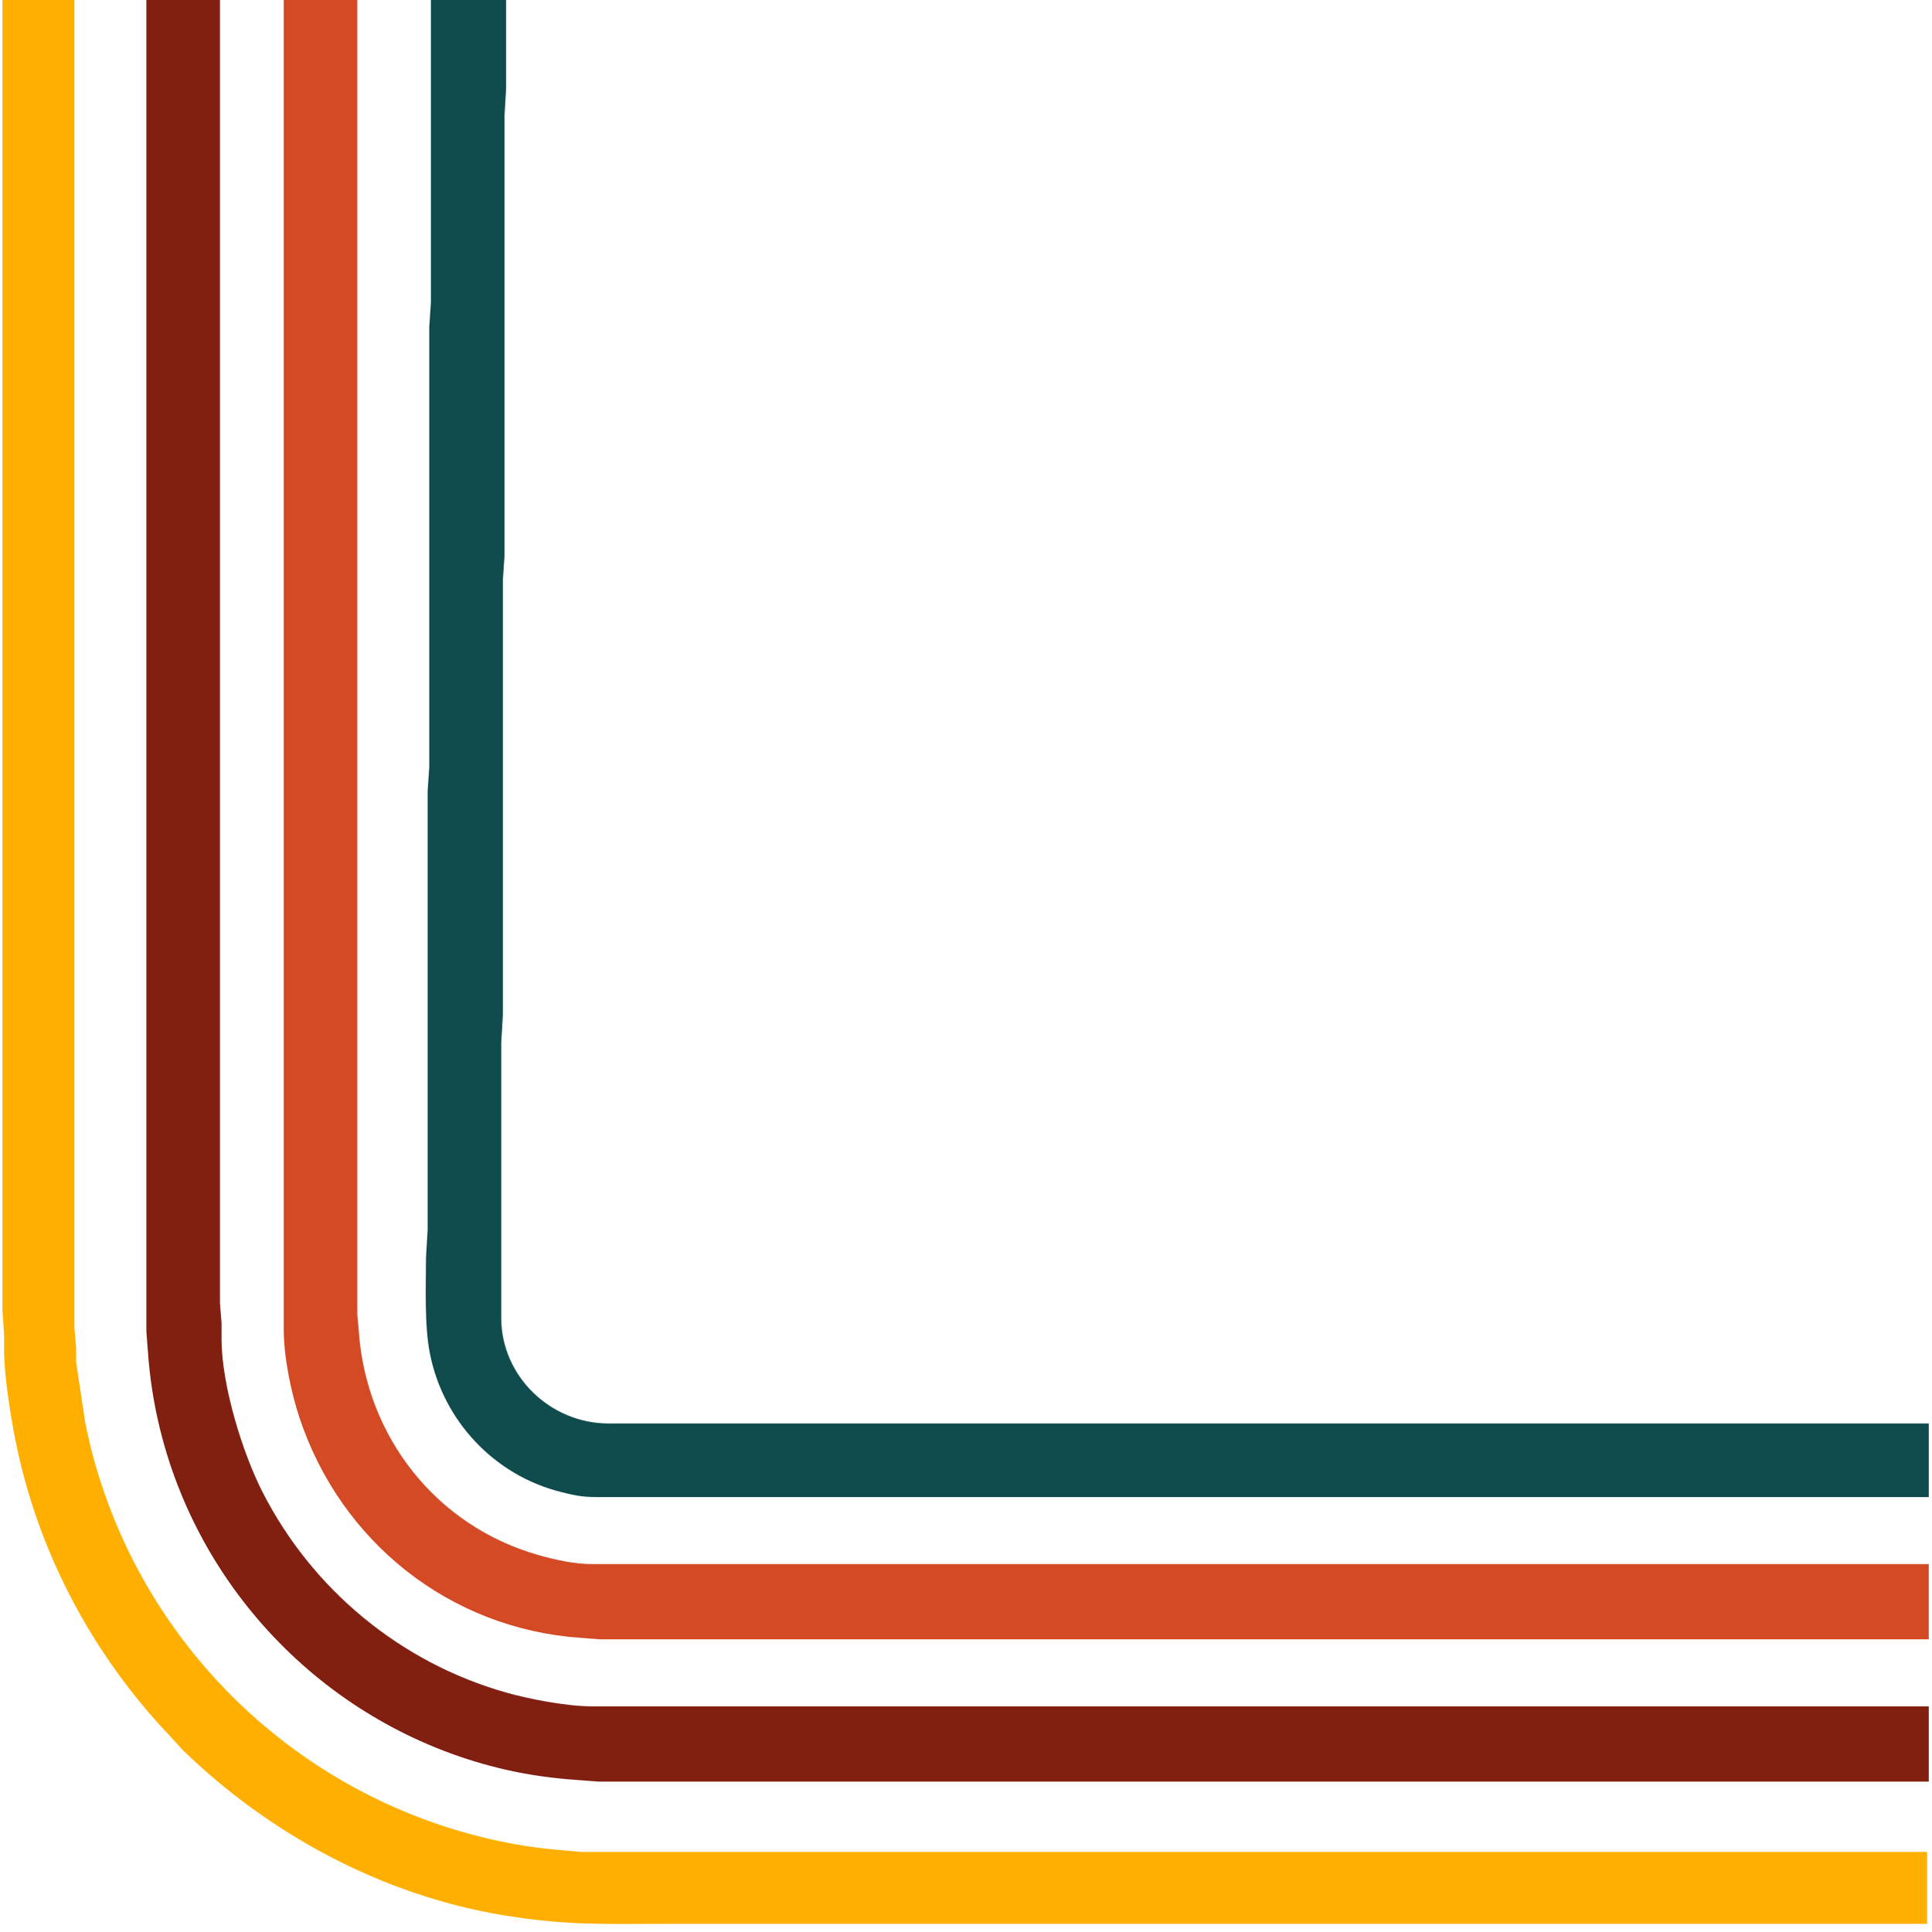
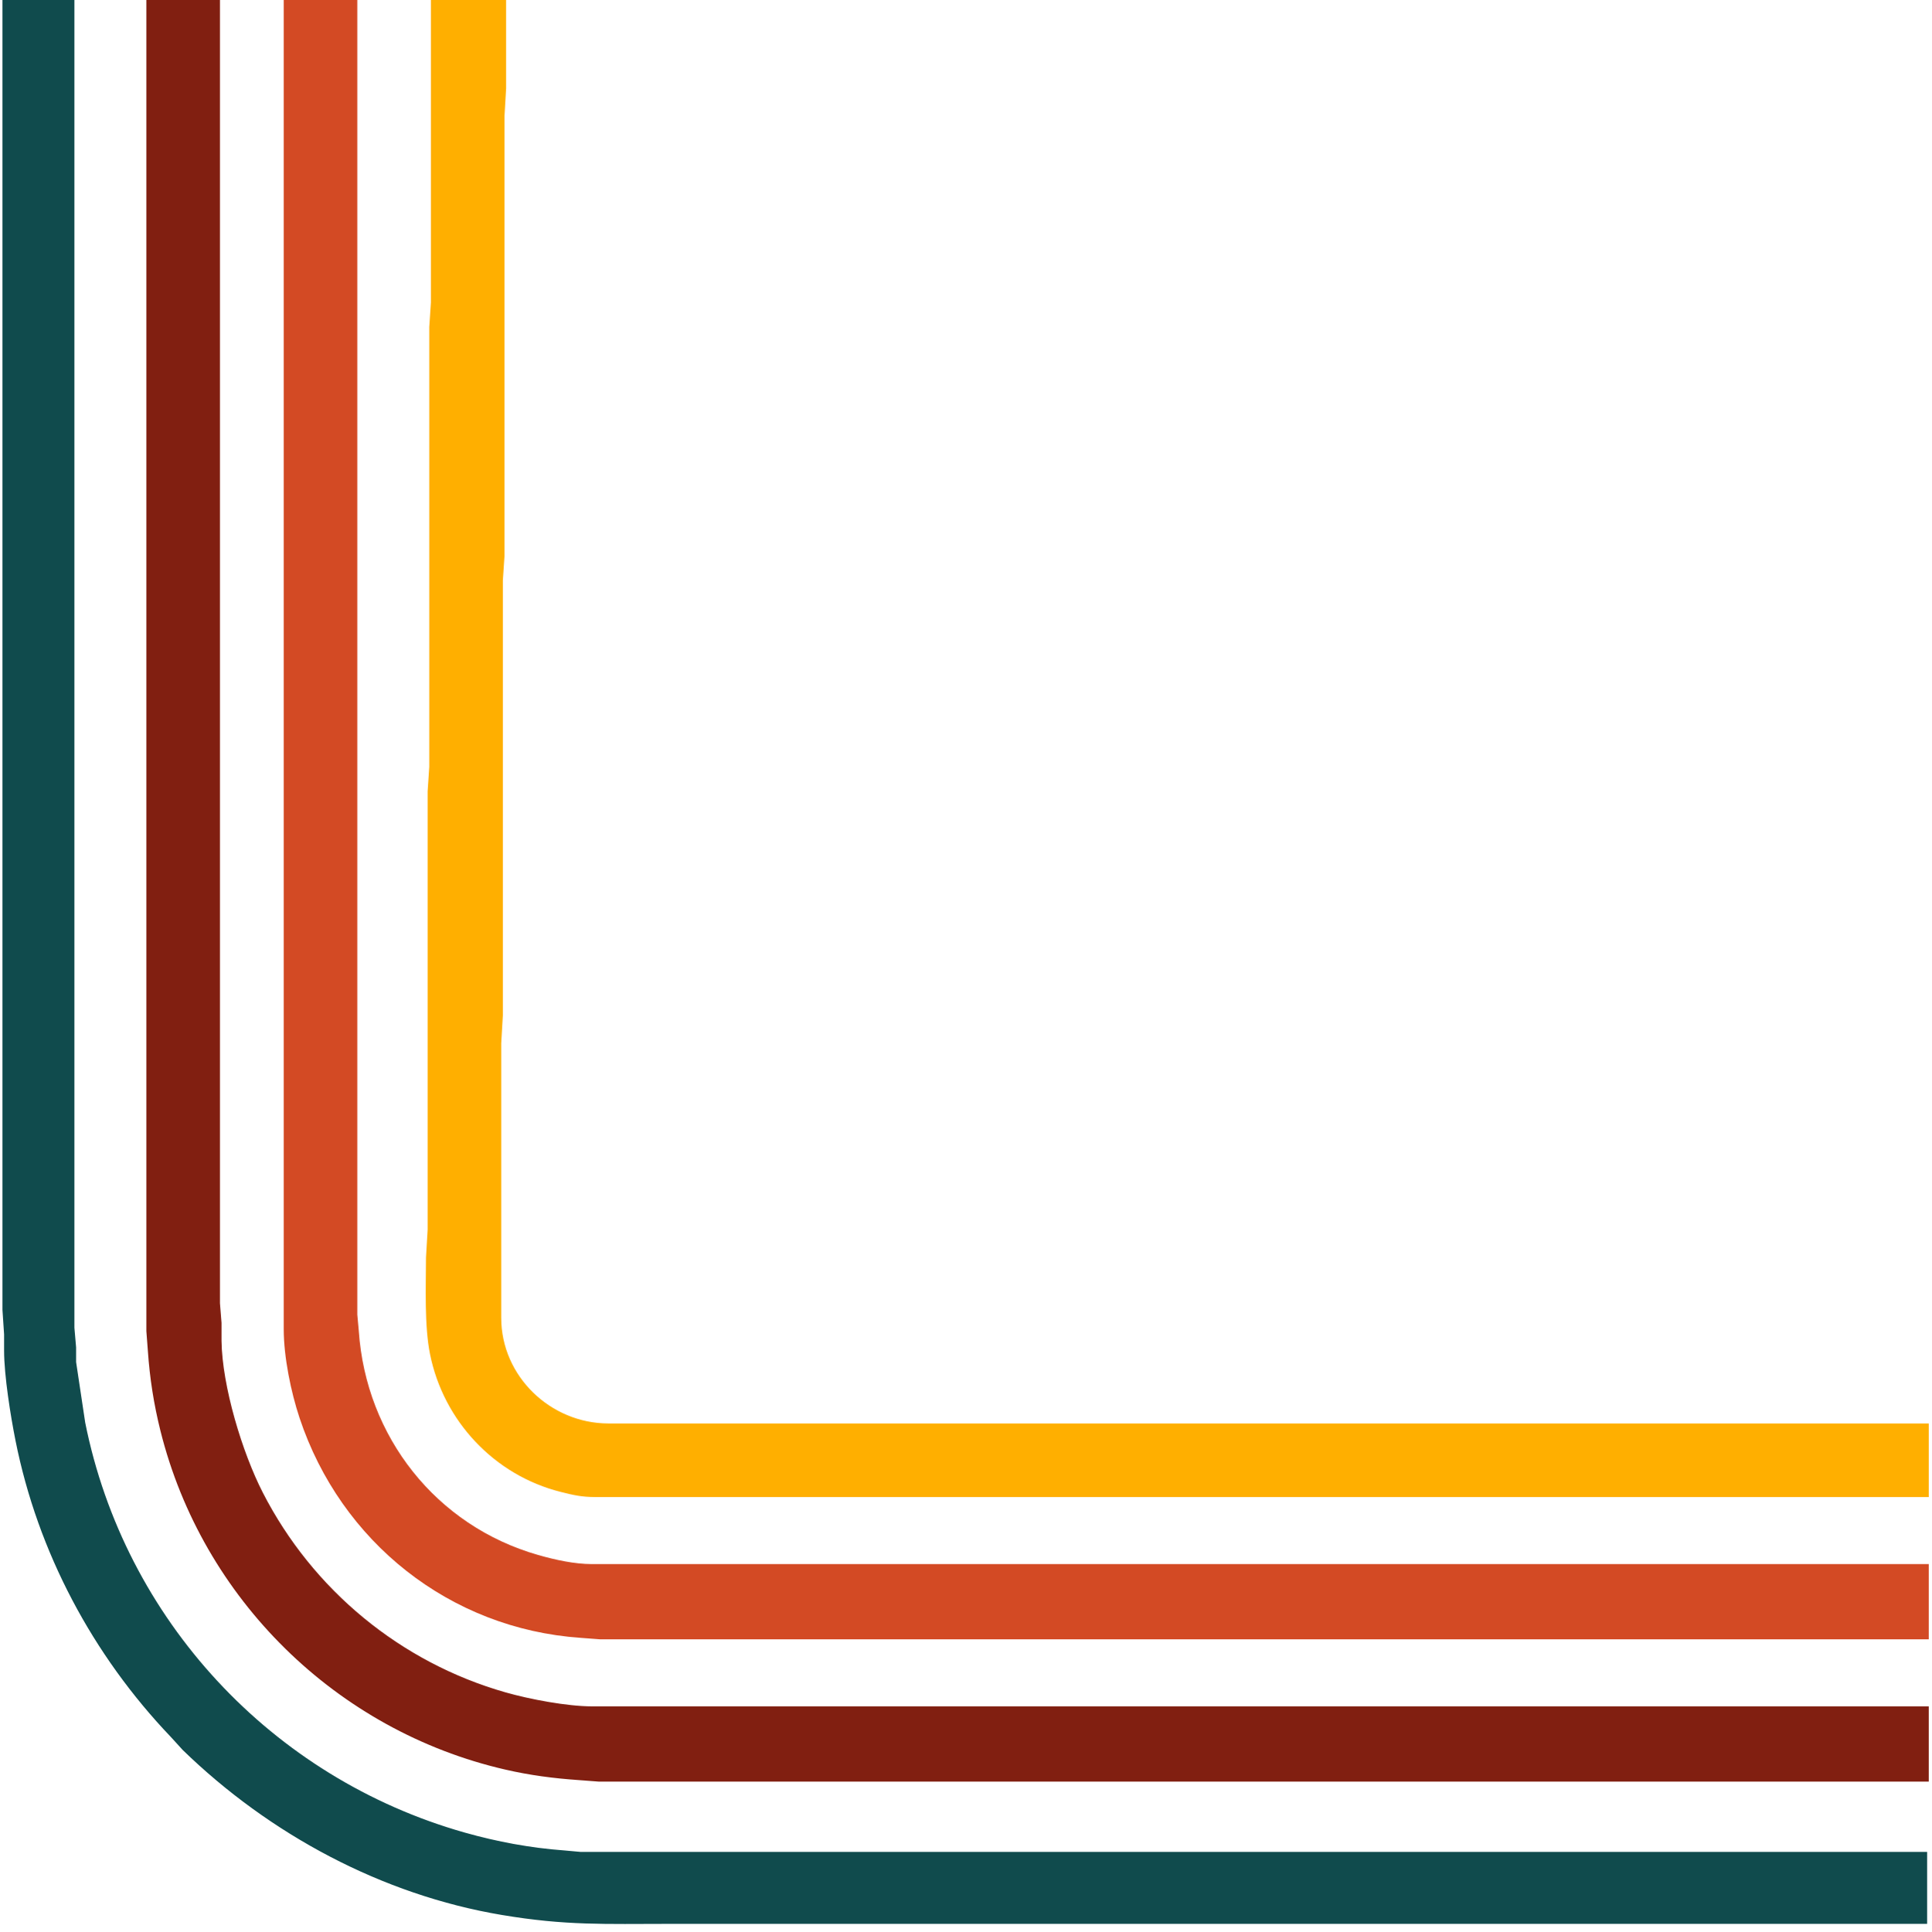
<svg xmlns="http://www.w3.org/2000/svg" viewBox="0 0 1181 1181">
-   <path id="turquoise" fill="#104b4d" stroke="#104b4d" stroke-width="1" d="M 264.00,0.00            C 264.00,0.00 309.00,0.00 309.00,0.00              309.00,0.00 309.00,54.00 309.00,54.00              309.00,54.00 308.00,71.00 308.00,71.00              308.00,71.00 308.00,256.00 308.00,256.00              308.00,256.00 308.00,340.00 308.00,340.00              308.00,340.00 307.00,355.00 307.00,355.00              307.00,355.00 307.00,621.00 307.00,621.00              307.00,621.00 306.00,638.00 306.00,638.00              306.00,638.00 306.00,806.00 306.00,806.00              306.06,841.92 336.39,870.94 372.00,871.00              372.00,871.00 1179.00,871.00 1179.00,871.00              1179.00,871.00 1179.00,915.00 1179.00,915.00              1179.00,915.00 364.00,915.00 364.00,915.00              355.80,914.99 350.85,913.85 343.00,911.87              302.63,901.73 271.64,868.72 263.45,828.00              259.95,810.61 260.97,787.11 261.00,769.00              261.00,769.00 262.00,752.00 262.00,752.00              262.00,752.00 262.00,568.00 262.00,568.00              262.00,568.00 262.00,484.00 262.00,484.00              262.00,484.00 263.00,469.00 263.00,469.00              263.00,469.00 263.00,284.00 263.00,284.00              263.00,284.00 263.00,200.00 263.00,200.00              263.00,200.00 264.00,185.00 264.00,185.00              264.00,185.00 264.00,0.00 264.00,0.00 Z" />
+   <path id="turquoise" fill="#104b4d" stroke="#104b4d" stroke-width="1" d="M 2.00,0.00            C 2.00,0.00 45.00,0.00 45.00,0.00              45.00,0.00 45.00,812.00 45.00,812.00              45.00,812.00 46.04,824.00 46.04,824.00              46.04,824.00 46.04,833.00 46.04,833.00              46.04,833.00 51.60,870.00 51.60,870.00              75.73,990.63 165.67,1087.61 284.00,1121.14              303.89,1126.78 324.39,1130.58 345.00,1132.09              345.00,1132.09 355.00,1133.00 355.00,1133.00              355.00,1133.00 447.00,1133.00 447.00,1133.00              447.00,1133.00 629.00,1133.00 629.00,1133.00              629.00,1133.00 1178.00,1133.00 1178.00,1133.00              1178.00,1133.00 1178.00,1176.00 1178.00,1176.00              1178.00,1176.00 519.00,1176.00 519.00,1176.00              519.00,1176.00 409.00,1176.00 409.00,1176.00              369.99,1176.00 346.34,1177.17 307.00,1170.57              233.79,1158.28 165.14,1121.35 112.09,1069.83              112.09,1069.83 104.96,1062.00 104.96,1062.00              57.11,1011.95 23.60,949.01 10.00,881.00              6.95,865.76 3.02,841.24 3.00,826.00              3.00,826.00 3.00,816.00 3.00,816.00              3.00,816.00 2.00,801.00 2.00,801.00              2.00,801.00 2.00,671.00 2.00,671.00              2.00,671.00 2.00,0.00 2.00,0.00 Z" />
+   <path id="rouge" fill="#811f11" stroke="#811f11" stroke-width="1" d="M 90.00,0.00            C 90.00,0.00 134.00,0.00 134.00,0.00              134.00,0.00 134.00,797.00 134.00,797.00              134.00,797.00 134.96,809.00 134.96,809.00              134.96,809.00 134.96,820.00 134.96,820.00              135.33,847.72 147.64,888.38 160.26,913.00              190.80,972.58 244.67,1017.07 309.00,1035.42              323.79,1039.64 346.74,1043.98 362.00,1044.00              362.00,1044.00 1179.00,1044.00 1179.00,1044.00              1179.00,1044.00 1179.00,1089.00 1179.00,1089.00              1179.00,1089.00 366.00,1089.00 366.00,1089.00              366.00,1089.00 354.00,1088.09 354.00,1088.09              338.59,1087.03 324.09,1085.13 309.00,1081.65              206.02,1057.89 124.26,977.50 98.63,875.00              94.55,858.71 92.06,842.72 90.91,826.00              90.91,826.00 90.00,814.00 90.00,814.00              90.00,814.00 90.00,0.00 90.00,0.00 Z" />
  <path id="orange" fill="#d34a24" stroke="#d34a24" stroke-width="1" d="M 174.00,0.00            C 174.00,0.00 218.00,0.00 218.00,0.00              218.00,0.00 218.00,536.00 218.00,536.00              218.00,536.00 218.00,714.00 218.00,714.00              218.00,714.00 218.00,804.00 218.00,804.00              218.00,804.00 218.91,814.00 218.91,814.00              223.35,878.63 266.17,933.49 329.00,951.42              339.44,954.40 351.13,956.98 362.00,957.00              362.00,957.00 1179.00,957.00 1179.00,957.00              1179.00,957.00 1179.00,1002.00 1179.00,1002.00              1179.00,1002.00 367.00,1002.00 367.00,1002.00              367.00,1002.00 355.00,1001.09 355.00,1001.09              275.34,995.52 208.85,942.61 183.67,867.00              178.36,851.07 174.03,829.78 174.00,813.00              174.00,813.00 174.00,0.00 174.00,0.00 Z" />
-   <path id="rouge" fill="#811f11" stroke="#811f11" stroke-width="1" d="M 90.00,0.00            C 90.00,0.00 134.00,0.00 134.00,0.00              134.00,0.00 134.00,797.00 134.00,797.00              134.00,797.00 134.96,809.00 134.96,809.00              134.96,809.00 134.96,820.00 134.96,820.00              135.33,847.72 147.64,888.38 160.26,913.00              190.80,972.58 244.67,1017.07 309.00,1035.42              323.79,1039.64 346.74,1043.98 362.00,1044.00              362.00,1044.00 1179.00,1044.00 1179.00,1044.00              1179.00,1044.00 1179.00,1089.00 1179.00,1089.00              1179.00,1089.00 366.00,1089.00 366.00,1089.00              366.00,1089.00 354.00,1088.09 354.00,1088.09              338.59,1087.03 324.09,1085.13 309.00,1081.65              206.02,1057.89 124.26,977.50 98.63,875.00              94.55,858.71 92.06,842.72 90.91,826.00              90.91,826.00 90.00,814.00 90.00,814.00              90.00,814.00 90.00,0.00 90.00,0.00 Z" />
-   <path id="jaune" fill="#ffaf00" stroke="#ffaf00" stroke-width="1" d="M 2.00,0.00            C 2.00,0.00 45.00,0.00 45.00,0.00              45.00,0.00 45.00,812.00 45.00,812.00              45.00,812.00 46.04,824.00 46.04,824.00              46.04,824.00 46.04,833.00 46.04,833.00              46.04,833.00 51.60,870.00 51.60,870.00              75.73,990.63 165.67,1087.61 284.00,1121.14              303.89,1126.78 324.39,1130.58 345.00,1132.09              345.00,1132.09 355.00,1133.00 355.00,1133.00              355.00,1133.00 447.00,1133.00 447.00,1133.00              447.00,1133.00 629.00,1133.00 629.00,1133.00              629.00,1133.00 1178.00,1133.00 1178.00,1133.00              1178.00,1133.00 1178.00,1176.00 1178.00,1176.00              1178.00,1176.00 519.00,1176.00 519.00,1176.00              519.00,1176.00 409.00,1176.00 409.00,1176.00              369.99,1176.00 346.34,1177.17 307.00,1170.57              233.79,1158.28 165.14,1121.35 112.09,1069.83              112.09,1069.83 104.96,1062.00 104.96,1062.00              57.11,1011.95 23.60,949.01 10.00,881.00              6.95,865.76 3.02,841.24 3.00,826.00              3.00,826.00 3.00,816.00 3.00,816.00              3.00,816.00 2.00,801.00 2.00,801.00              2.00,801.00 2.00,671.00 2.00,671.00              2.00,671.00 2.00,0.00 2.00,0.00 Z" />
+   <path id="jaune" fill="#ffaf00" stroke="#ffaf00" stroke-width="1" d="M 264.00,0.00            C 264.00,0.00 309.00,0.00 309.00,0.00              309.00,0.00 309.00,54.00 309.00,54.00              309.00,54.00 308.00,71.00 308.00,71.00              308.00,71.00 308.00,256.00 308.00,256.00              308.00,256.00 308.00,340.00 308.00,340.00              308.00,340.00 307.00,355.00 307.00,355.00              307.00,355.00 307.00,621.00 307.00,621.00              307.00,621.00 306.00,638.00 306.00,638.00              306.00,638.00 306.00,806.00 306.00,806.00              306.06,841.92 336.39,870.94 372.00,871.00              372.00,871.00 1179.00,871.00 1179.00,871.00              1179.00,871.00 1179.00,915.00 1179.00,915.00              1179.00,915.00 364.00,915.00 364.00,915.00              355.80,914.99 350.85,913.85 343.00,911.87              302.63,901.73 271.64,868.72 263.45,828.00              259.95,810.61 260.97,787.11 261.00,769.00              261.00,769.00 262.00,752.00 262.00,752.00              262.00,752.00 262.00,568.00 262.00,568.00              262.00,568.00 262.00,484.00 262.00,484.00              262.00,484.00 263.00,469.00 263.00,469.00              263.00,469.00 263.00,284.00 263.00,284.00              263.00,284.00 263.00,200.00 263.00,200.00              263.00,200.00 264.00,185.00 264.00,185.00              264.00,185.00 264.00,0.00 264.00,0.00 Z" />
</svg>
